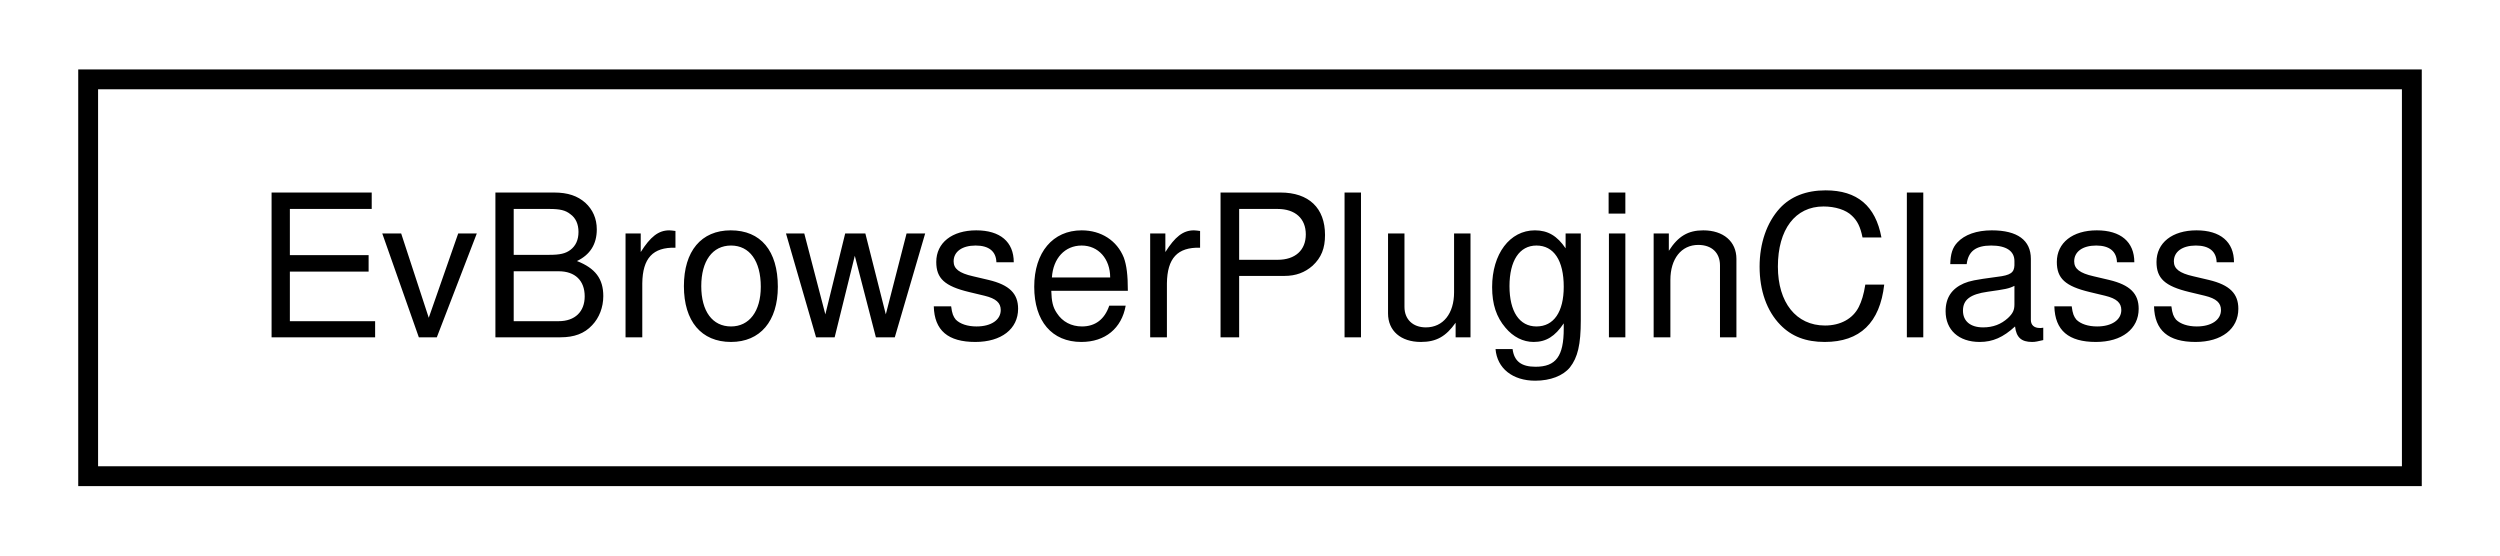
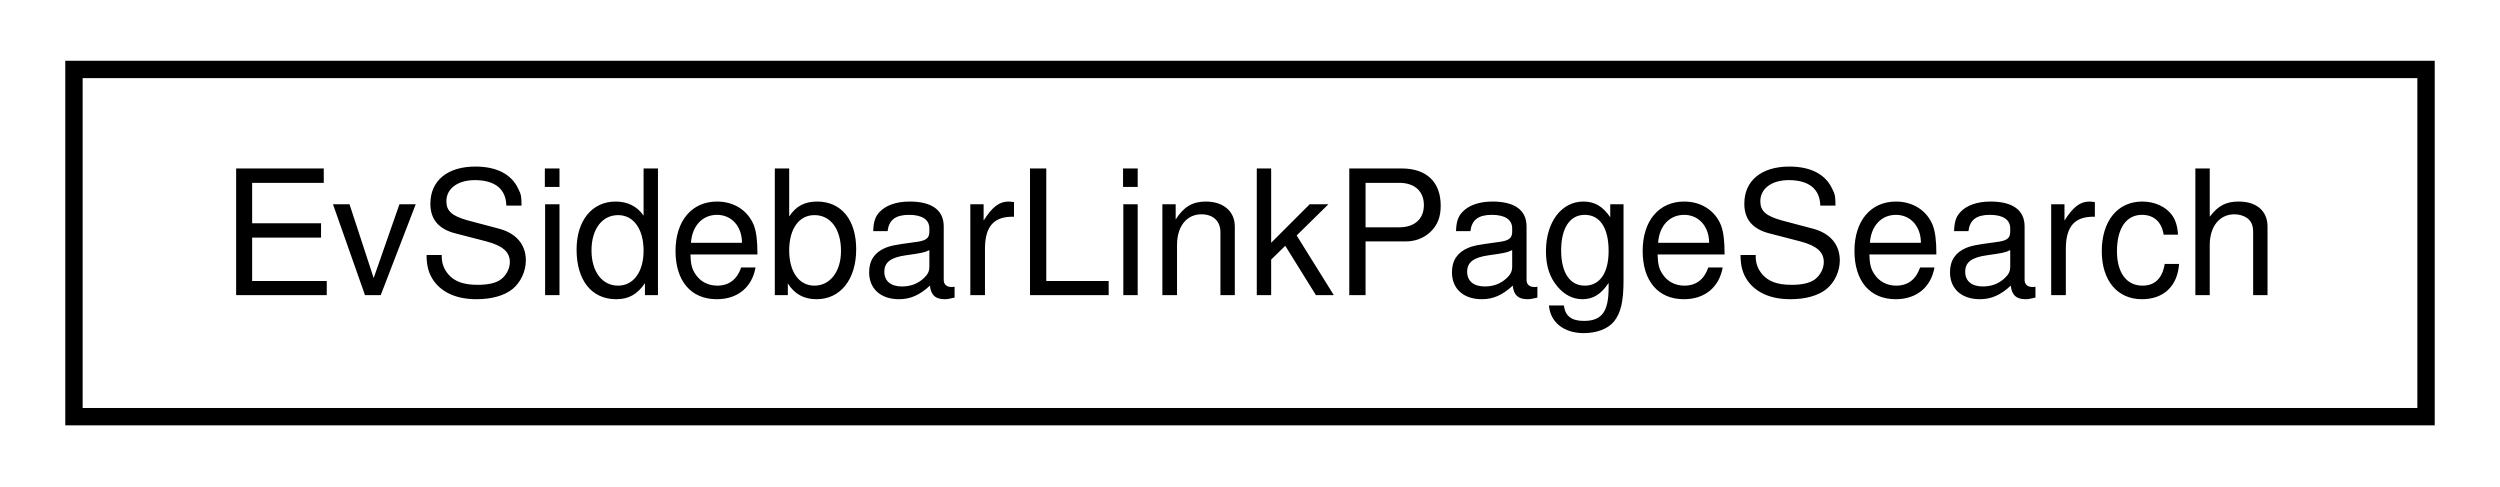
- <svg xmlns="http://www.w3.org/2000/svg" xmlns:xlink="http://www.w3.org/1999/xlink" width="126pt" height="28pt" viewBox="0.00 0.00 126.00 28.00">
+ <svg xmlns="http://www.w3.org/2000/svg" xmlns:xlink="http://www.w3.org/1999/xlink" width="144pt" height="28pt" viewBox="0.00 0.00 144.00 28.00">
  <g id="graph0" class="graph" transform="scale(1 1) rotate(0) translate(4 24)">
-     <polygon fill="white" stroke="white" points="-4,5 -4,-24 123,-24 123,5 -4,5" />
+     <polygon fill="white" stroke="white" points="-4,5 -4,-24 141,-24 141,5 -4,5" />
    <g id="node1" class="node">
      <g id="a_node1">
-         <a xlink:href="structEvBrowserPluginClass.html" target="_top" xlink:title="EvBrowserPluginClass">
-           <polygon fill="white" stroke="black" points="0.443,-0 0.443,-20 117.557,-20 117.557,-0 0.443,-0" />
-           <text text-anchor="middle" x="59" y="-7" font-family="Helvetica,sans-Serif" font-size="10.00">EvBrowserPluginClass</text>
+         <a xlink:href="structEvSidebarLinkPageSearch.html" target="_top" xlink:title="EvSidebarLinkPageSearch">
+           <polygon fill="white" stroke="black" points="0.26,-0 0.26,-20 135.74,-20 135.74,-0 0.26,-0" />
+           <text text-anchor="middle" x="68" y="-7" font-family="Helvetica,sans-Serif" font-size="10.00">EvSidebarLinkPageSearch</text>
        </a>
      </g>
    </g>
  </g>
</svg>
